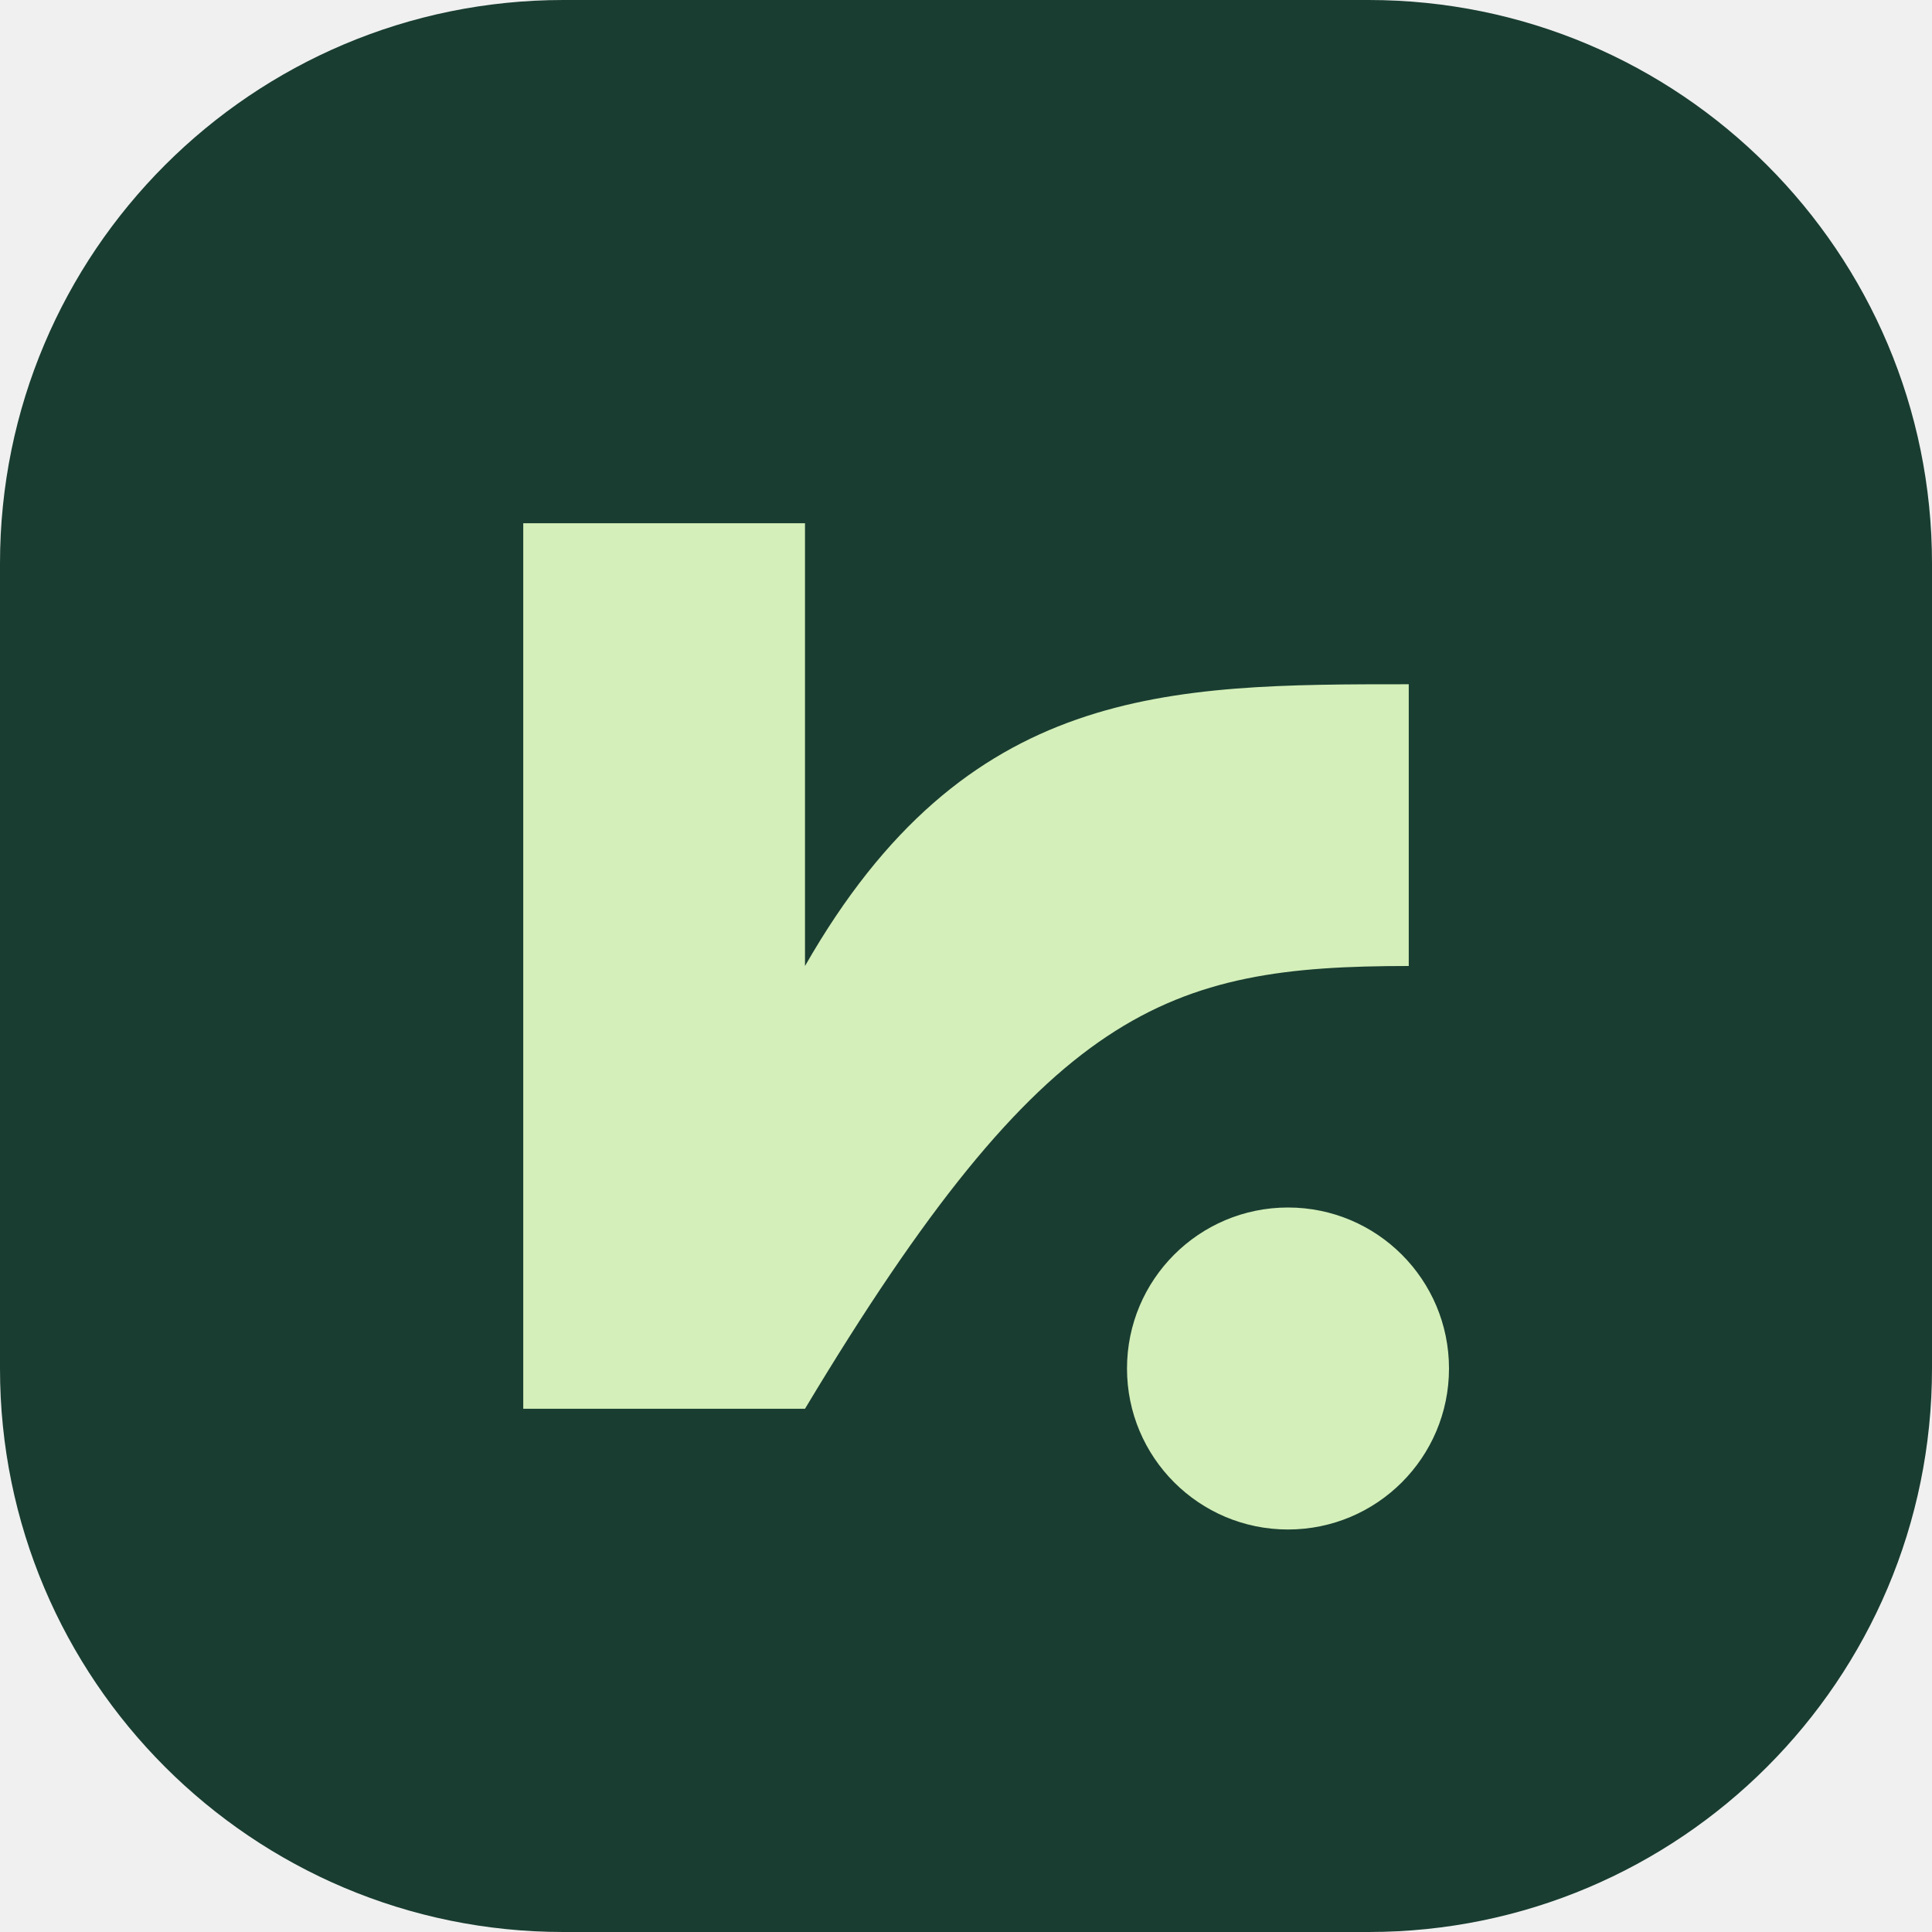
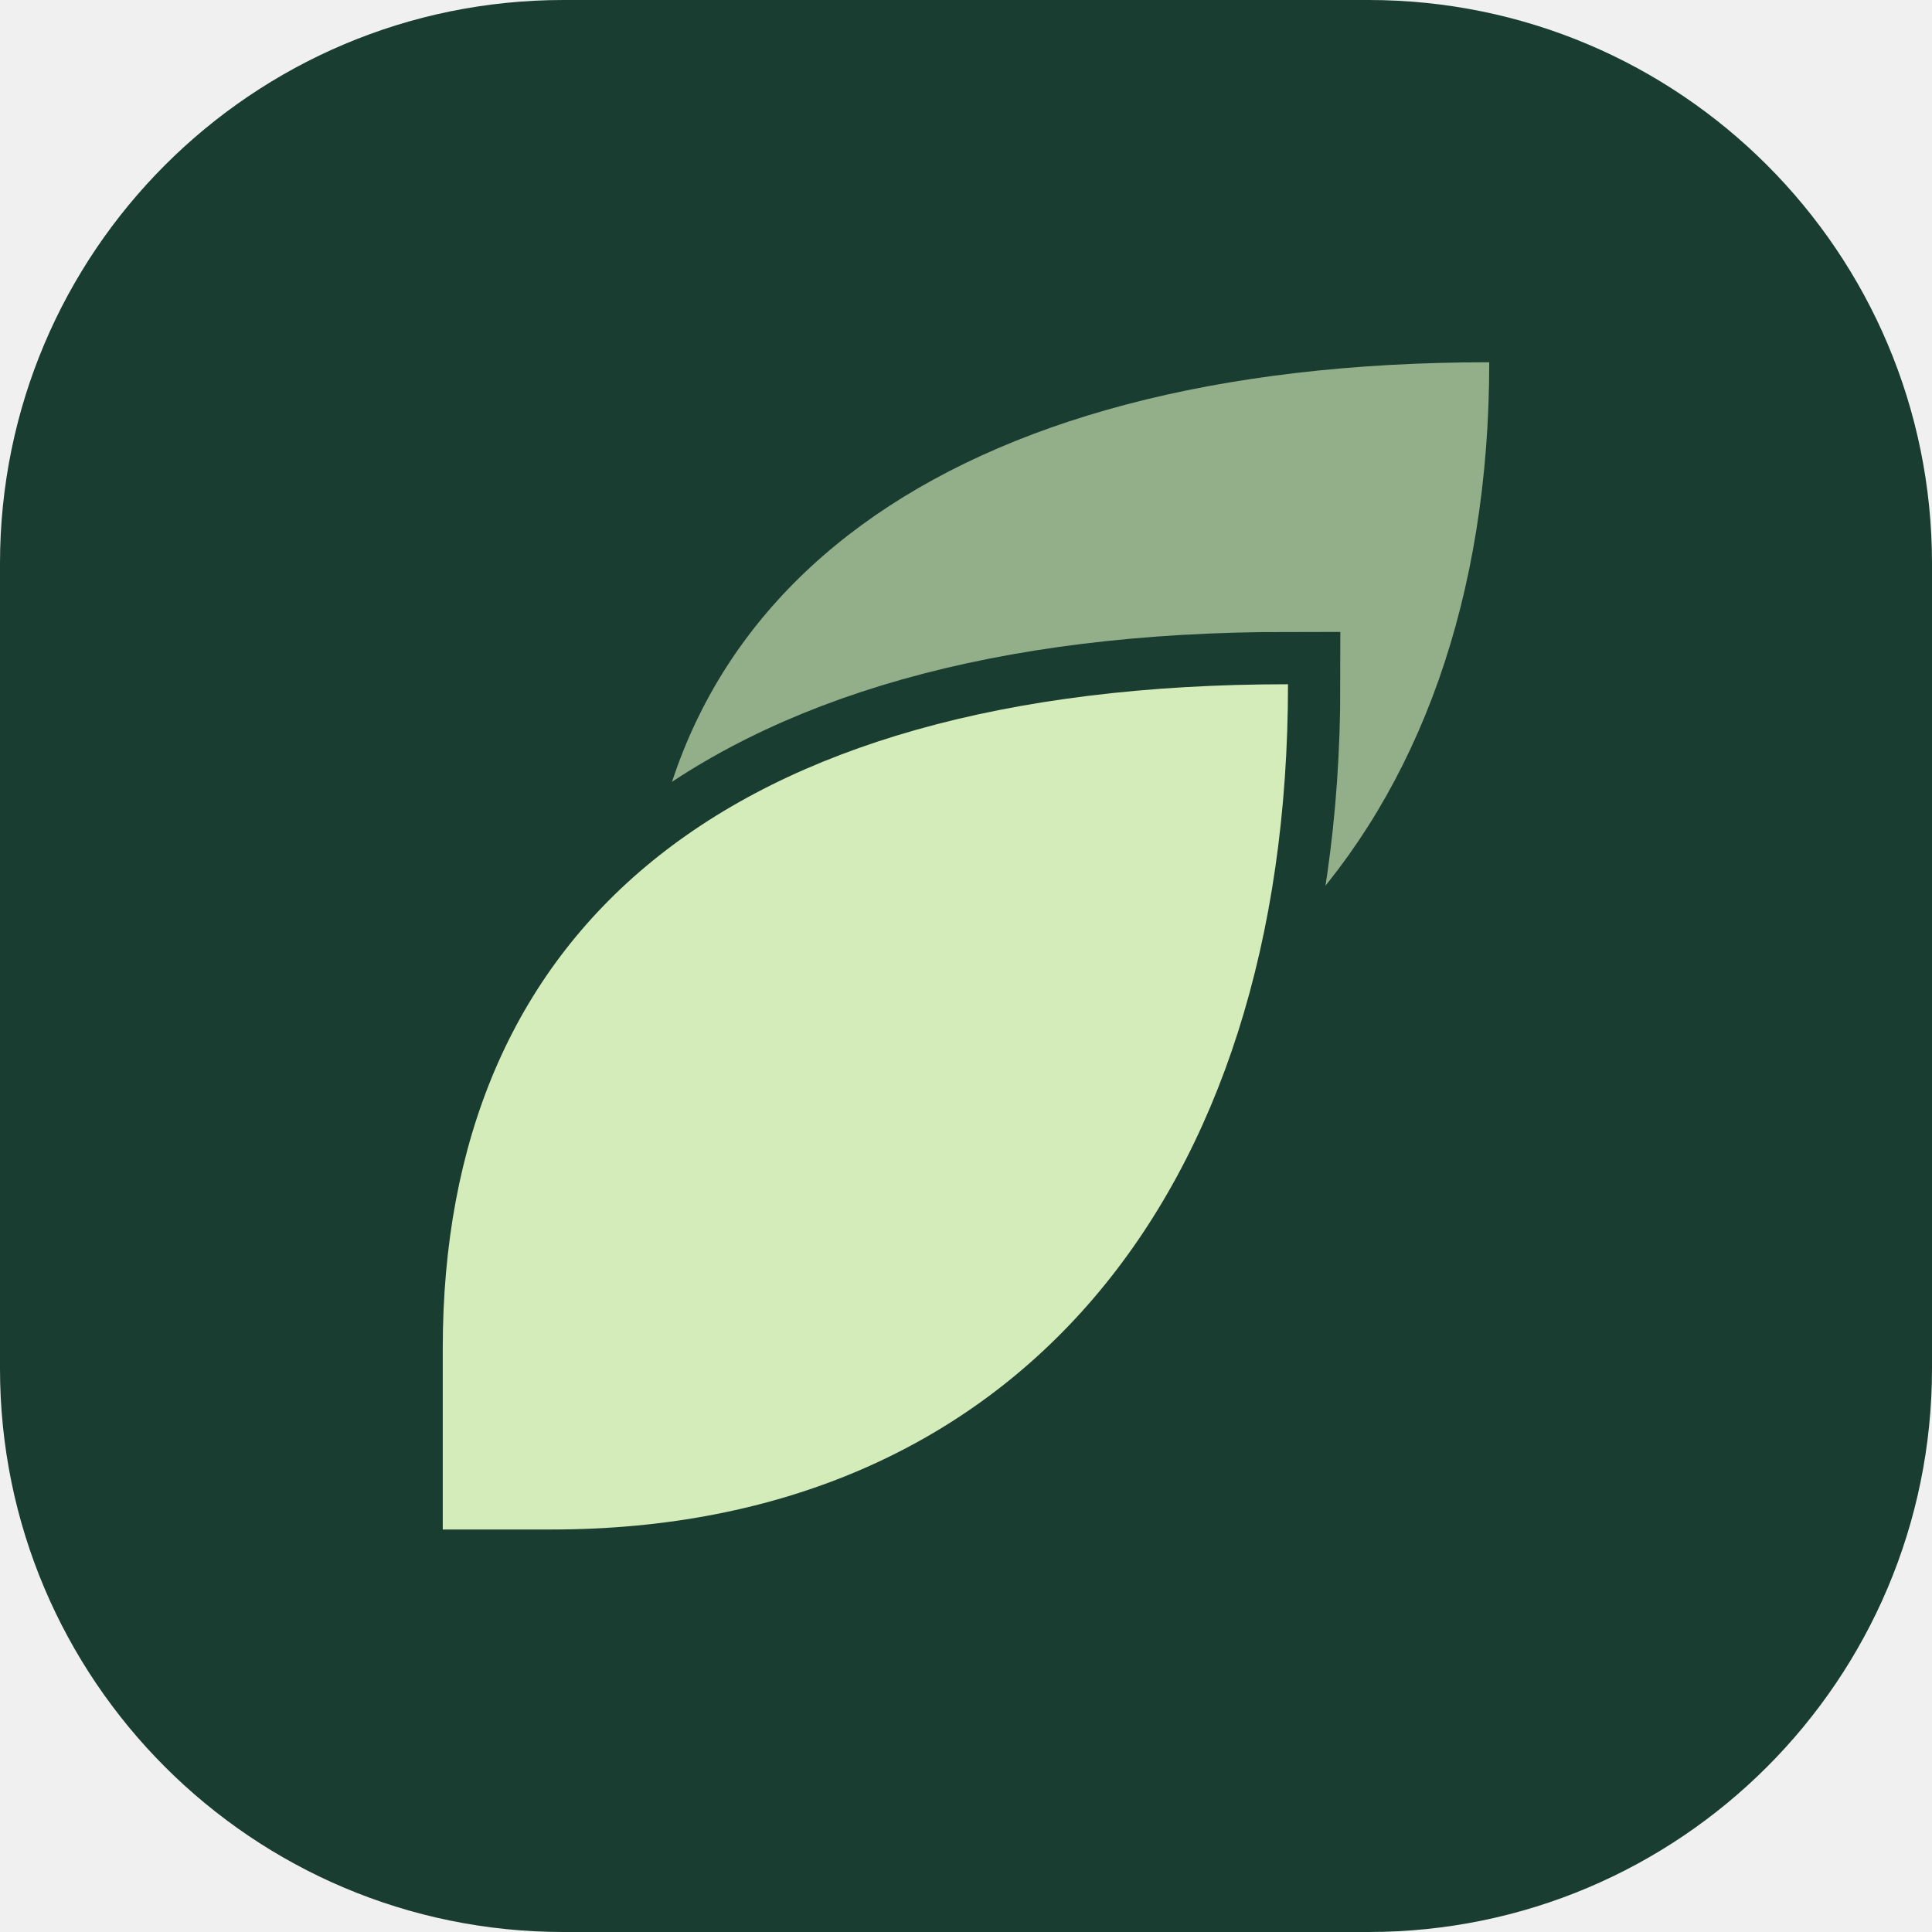
<svg xmlns="http://www.w3.org/2000/svg" viewBox="0 0 48 48">
  <rect width="48" height="48" rx="14" fill="#193d31" />
-   <path d="M13 13h7v11c4-7 9-7 15-7v7c-6 0-9 1-15 11h-7z" fill="#d4efb9" />
-   <circle cx="32" cy="34" r="4" fill="#d4efb9" />
+   <defs>
+     <mask id="leaf-separation" maskUnits="userSpaceOnUse" x="0" y="0" width="36" height="36">
+       <rect width="36" height="36" fill="#fff" />
+       <path d="M5 32V27.5C5 17.2 11.9 11 26 11C26 23.7 19.2 32 7.7 32H5Z" fill="#000" stroke="#000" stroke-width="2.6" />
+     </mask>
+   </defs>
+   <g transform="translate(6 6)" fill="#d4ecba">
+     <path d="M10 22V18C10 8.8 17.4 3 31 3C31 14.7 24 22 13.3 22H10Z" opacity=".65" mask="url(#leaf-separation)" />
+     <path d="M5 32V27.5C5 17.2 11.9 11 26 11C26 23.7 19.2 32 7.7 32H5Z" />
+   </g>
</svg>
